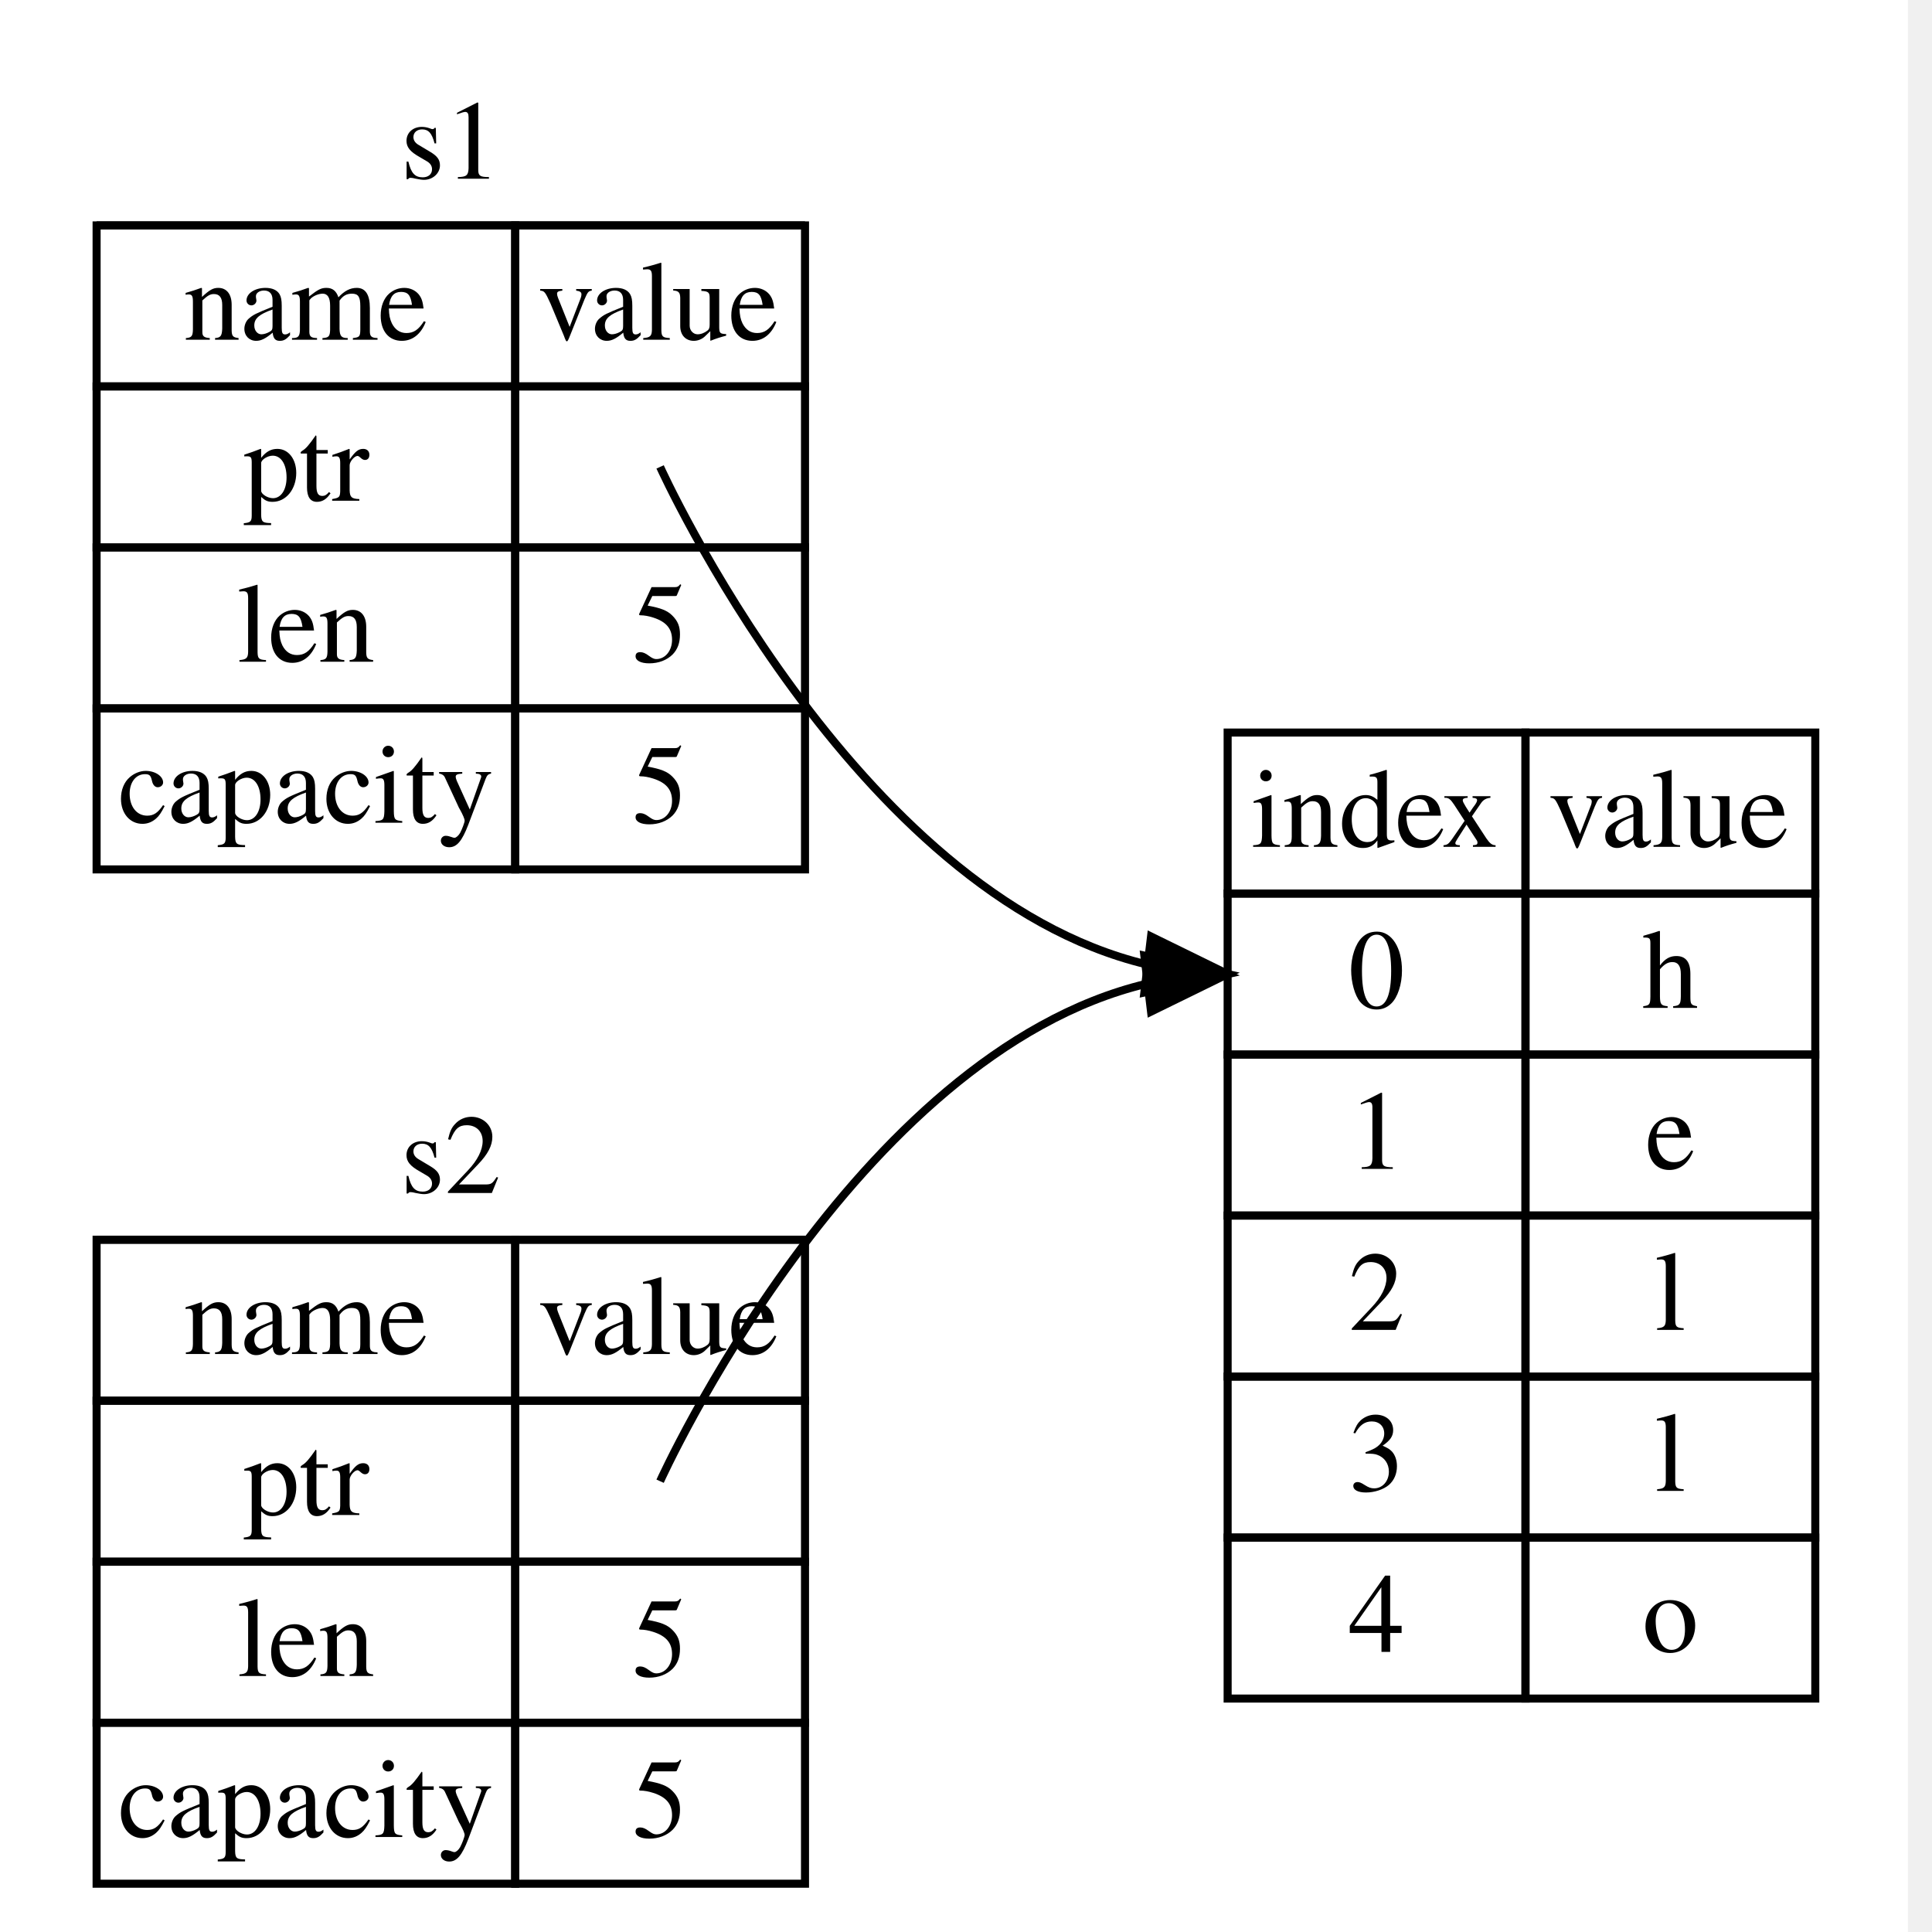
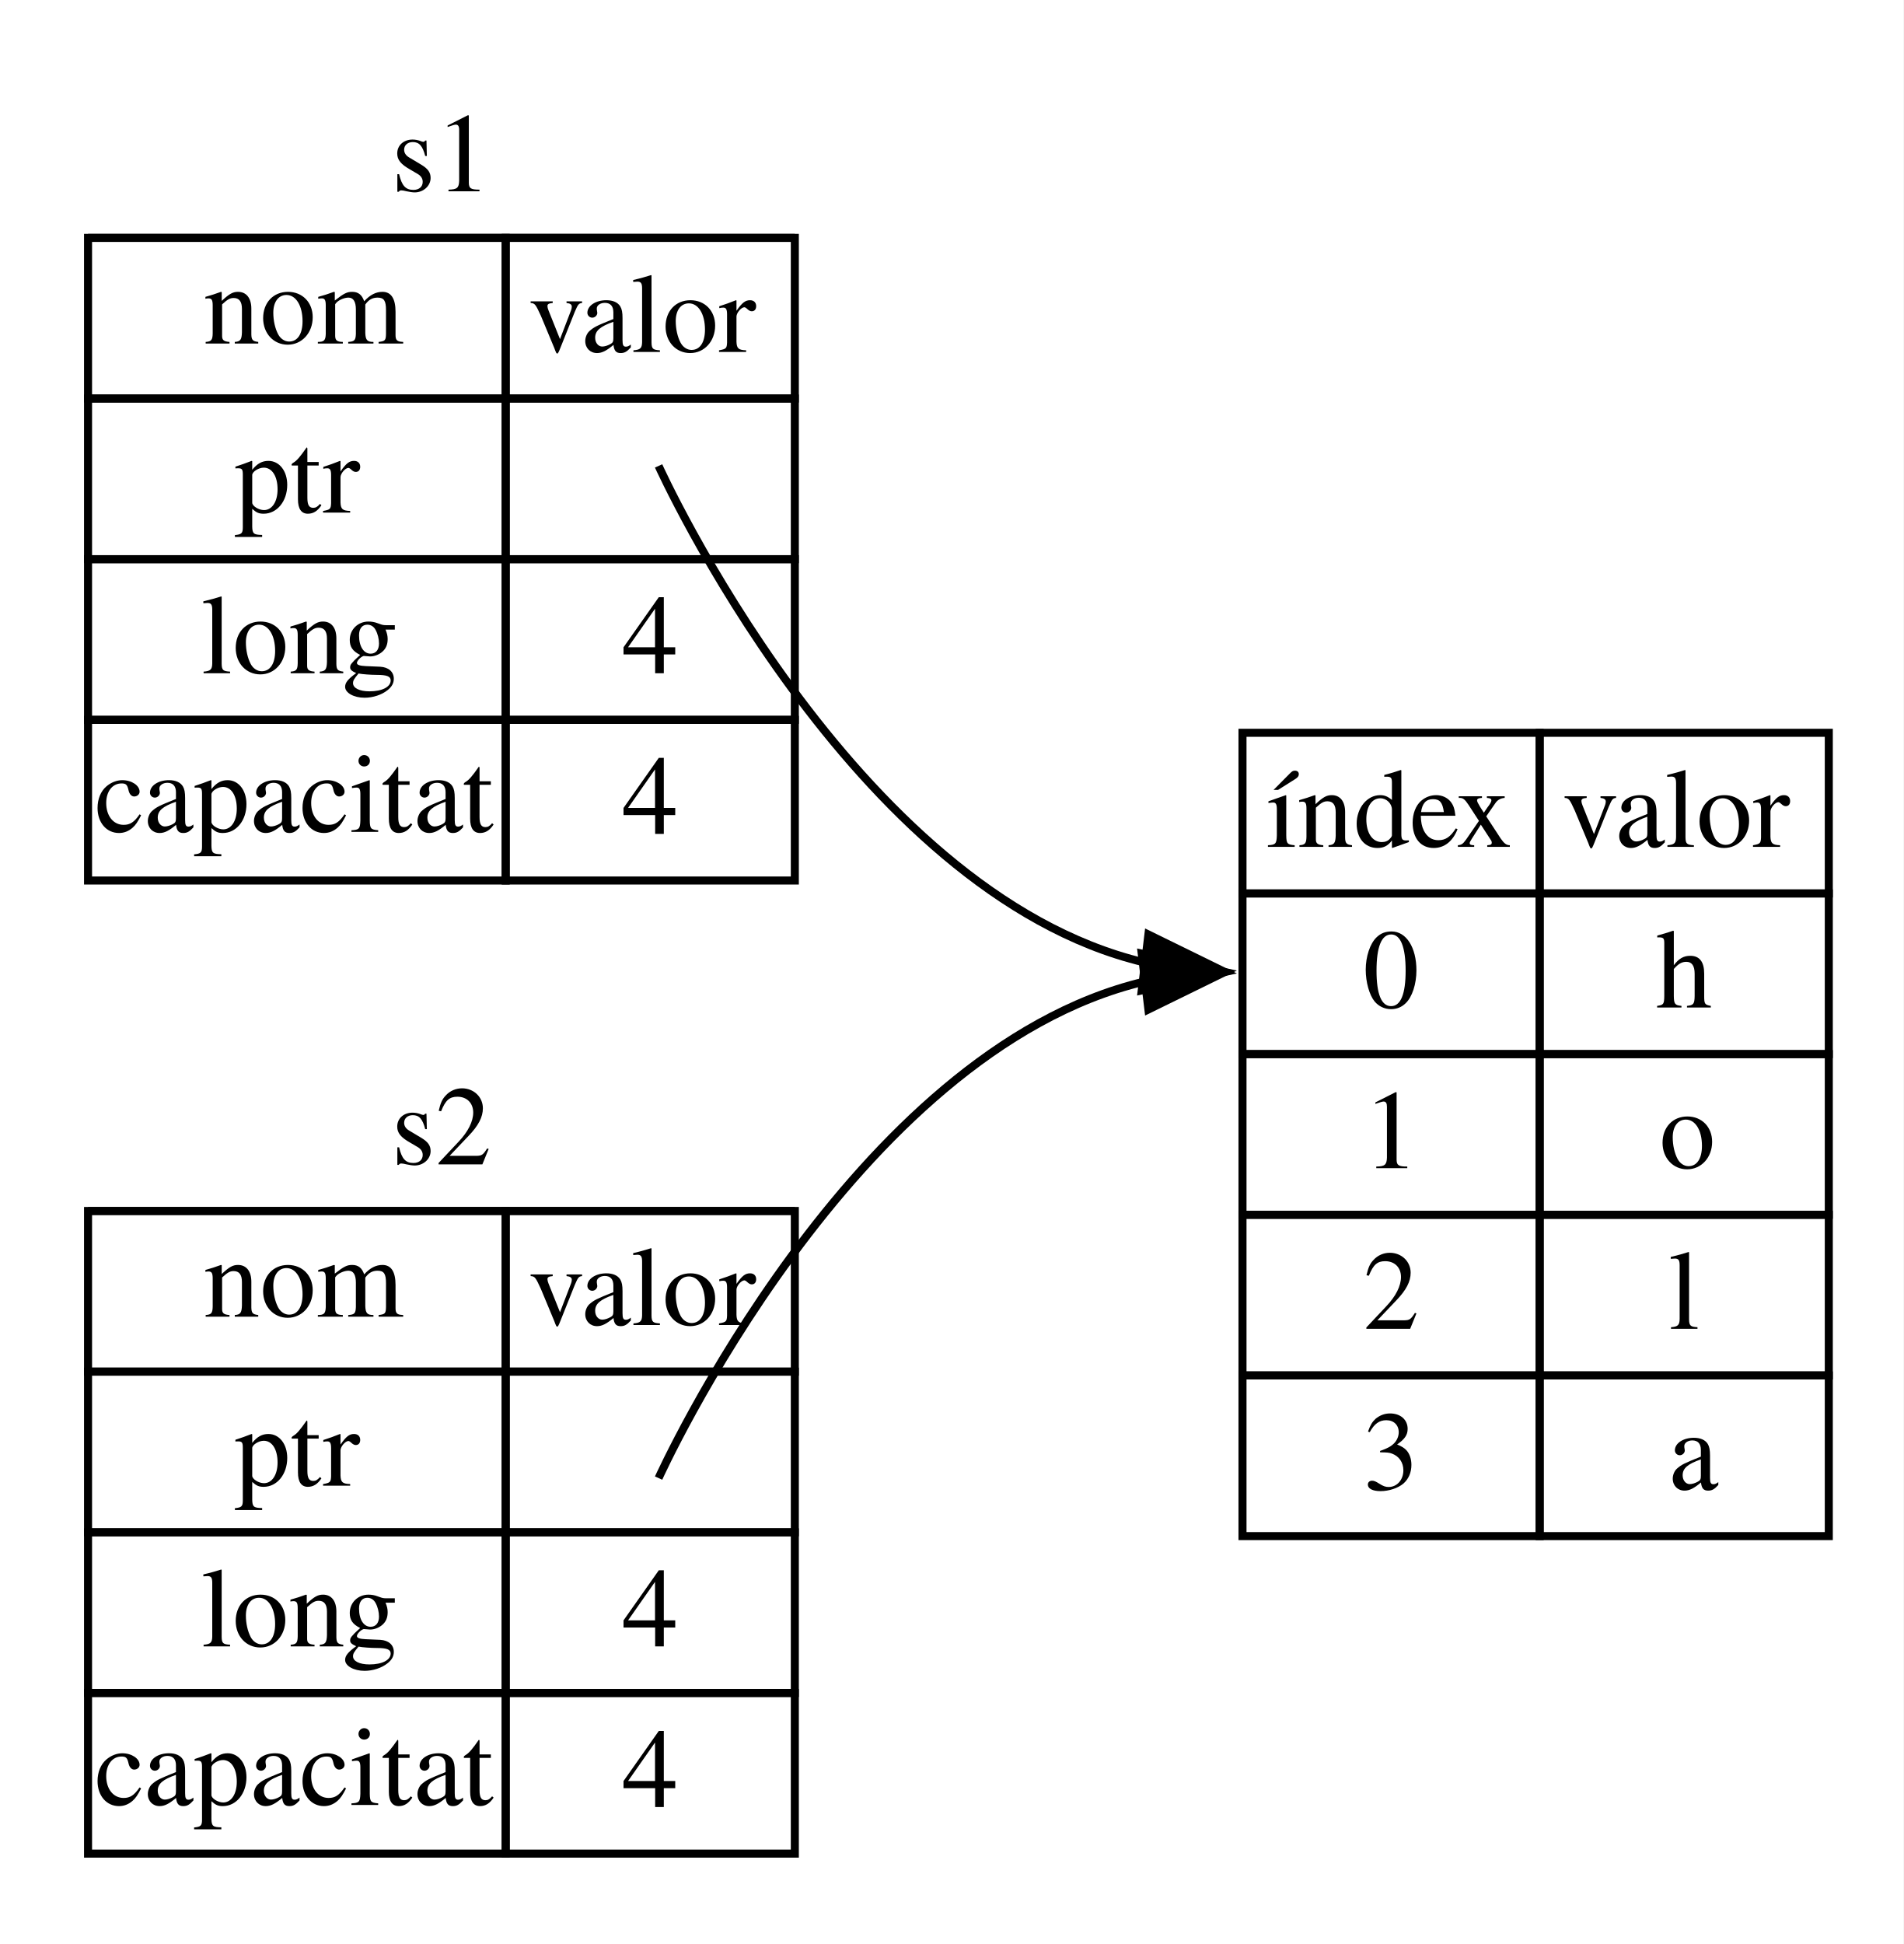
- <svg xmlns="http://www.w3.org/2000/svg" viewBox="0.00 0.00 1000.00 1000.00">
-   <g id="graph0" class="graph" transform="scale(4.1667 4.1667) rotate(0) translate(4 238)">
-     <polygon fill="#ffffff" stroke="transparent" points="-4,4 -4,-238 233,-238 233,4 -4,4" />
-     <g id="node1" class="node">
-       <polyline fill="none" stroke="#000000" points="8,-210 96,-210 " />
-       <text text-anchor="start" x="45.776" y="-215.8" font-family="Times,serif" font-size="14.00" fill="#000000">s1</text>
-       <polygon fill="none" stroke="#000000" points="8,-190 8,-210 60,-210 60,-190 8,-190" />
-       <text text-anchor="start" x="18.841" y="-195.8" font-family="Times,serif" font-size="14.00" fill="#000000">name</text>
-       <polygon fill="none" stroke="#000000" points="60,-190 60,-210 96,-210 96,-190 60,-190" />
-       <text text-anchor="start" x="62.841" y="-195.8" font-family="Times,serif" font-size="14.00" fill="#000000">value</text>
-       <polygon fill="none" stroke="#000000" points="8,-170 8,-190 60,-190 60,-170 8,-170" />
-       <text text-anchor="start" x="26.224" y="-175.8" font-family="Times,serif" font-size="14.00" fill="#000000">ptr</text>
-       <polygon fill="none" stroke="#000000" points="60,-170 60,-190 96,-190 96,-170 60,-170" />
-       <polygon fill="none" stroke="#000000" points="8,-150 8,-170 60,-170 60,-150 8,-150" />
-       <text text-anchor="start" x="25.448" y="-155.8" font-family="Times,serif" font-size="14.00" fill="#000000">len</text>
-       <polygon fill="none" stroke="#000000" points="60,-150 60,-170 96,-170 96,-150 60,-150" />
-       <text text-anchor="start" x="74.5" y="-155.8" font-family="Times,serif" font-size="14.00" fill="#000000">5</text>
-       <polygon fill="none" stroke="#000000" points="8,-130 8,-150 60,-150 60,-130 8,-130" />
-       <text text-anchor="start" x="10.683" y="-135.8" font-family="Times,serif" font-size="14.00" fill="#000000">capacity</text>
-       <polygon fill="none" stroke="#000000" points="60,-130 60,-150 96,-150 96,-130 60,-130" />
-       <text text-anchor="start" x="74.5" y="-135.8" font-family="Times,serif" font-size="14.00" fill="#000000">5</text>
-     </g>
-     <g id="node3" class="node">
-       <polygon fill="none" stroke="#000000" points="148.5,-127 148.5,-147 185.5,-147 185.5,-127 148.5,-127" />
-       <text text-anchor="start" x="151.448" y="-132.8" font-family="Times,serif" font-size="14.00" fill="#000000">index</text>
-       <polygon fill="none" stroke="#000000" points="185.5,-127 185.5,-147 221.5,-147 221.5,-127 185.5,-127" />
-       <text text-anchor="start" x="188.341" y="-132.8" font-family="Times,serif" font-size="14.00" fill="#000000">value</text>
-       <polygon fill="none" stroke="#000000" points="148.5,-107 148.5,-127 185.5,-127 185.5,-107 148.5,-107" />
-       <text text-anchor="start" x="163.5" y="-112.8" font-family="Times,serif" font-size="14.00" fill="#000000">0</text>
-       <polygon fill="none" stroke="#000000" points="185.5,-107 185.5,-127 221.5,-127 221.5,-107 185.5,-107" />
-       <text text-anchor="start" x="200" y="-112.8" font-family="Times,serif" font-size="14.00" fill="#000000">h</text>
-       <polygon fill="none" stroke="#000000" points="148.5,-87 148.5,-107 185.5,-107 185.5,-87 148.5,-87" />
-       <text text-anchor="start" x="163.5" y="-92.8" font-family="Times,serif" font-size="14.00" fill="#000000">1</text>
-       <polygon fill="none" stroke="#000000" points="185.5,-87 185.5,-107 221.5,-107 221.5,-87 185.5,-87" />
-       <text text-anchor="start" x="200.393" y="-92.8" font-family="Times,serif" font-size="14.00" fill="#000000">e</text>
-       <polygon fill="none" stroke="#000000" points="148.5,-67 148.5,-87 185.5,-87 185.5,-67 148.5,-67" />
-       <text text-anchor="start" x="163.5" y="-72.8" font-family="Times,serif" font-size="14.00" fill="#000000">2</text>
-       <polygon fill="none" stroke="#000000" points="185.5,-67 185.5,-87 221.5,-87 221.5,-67 185.5,-67" />
-       <text text-anchor="start" x="201.555" y="-72.8" font-family="Times,serif" font-size="14.00" fill="#000000">l</text>
-       <polygon fill="none" stroke="#000000" points="148.5,-47 148.5,-67 185.5,-67 185.5,-47 148.5,-47" />
-       <text text-anchor="start" x="163.5" y="-52.8" font-family="Times,serif" font-size="14.00" fill="#000000">3</text>
-       <polygon fill="none" stroke="#000000" points="185.5,-47 185.5,-67 221.5,-67 221.5,-47 185.5,-47" />
-       <text text-anchor="start" x="201.555" y="-52.8" font-family="Times,serif" font-size="14.00" fill="#000000">l</text>
-       <polygon fill="none" stroke="#000000" points="148.5,-27 148.5,-47 185.5,-47 185.5,-27 148.5,-27" />
-       <text text-anchor="start" x="163.5" y="-32.8" font-family="Times,serif" font-size="14.00" fill="#000000">4</text>
-       <polygon fill="none" stroke="#000000" points="185.5,-27 185.5,-47 221.5,-47 221.5,-27 185.5,-27" />
-       <text text-anchor="start" x="200" y="-32.8" font-family="Times,serif" font-size="14.00" fill="#000000">o</text>
-     </g>
-     <g id="edge1" class="edge">
-       <path fill="none" stroke="#000000" d="M78,-180C78,-180 101.998,-126.912 138.44,-118.202" />
-       <polygon fill="#000000" stroke="#000000" points="138.986,-121.662 148.5,-117 138.155,-114.712 138.986,-121.662" />
-     </g>
-     <g id="node2" class="node">
-       <polyline fill="none" stroke="#000000" points="8,-84 96,-84 " />
-       <text text-anchor="start" x="45.776" y="-89.8" font-family="Times,serif" font-size="14.00" fill="#000000">s2</text>
-       <polygon fill="none" stroke="#000000" points="8,-64 8,-84 60,-84 60,-64 8,-64" />
-       <text text-anchor="start" x="18.841" y="-69.8" font-family="Times,serif" font-size="14.00" fill="#000000">name</text>
-       <polygon fill="none" stroke="#000000" points="60,-64 60,-84 96,-84 96,-64 60,-64" />
-       <text text-anchor="start" x="62.841" y="-69.8" font-family="Times,serif" font-size="14.00" fill="#000000">value</text>
-       <polygon fill="none" stroke="#000000" points="8,-44 8,-64 60,-64 60,-44 8,-44" />
-       <text text-anchor="start" x="26.224" y="-49.8" font-family="Times,serif" font-size="14.00" fill="#000000">ptr</text>
-       <polygon fill="none" stroke="#000000" points="60,-44 60,-64 96,-64 96,-44 60,-44" />
-       <polygon fill="none" stroke="#000000" points="8,-24 8,-44 60,-44 60,-24 8,-24" />
-       <text text-anchor="start" x="25.448" y="-29.8" font-family="Times,serif" font-size="14.00" fill="#000000">len</text>
-       <polygon fill="none" stroke="#000000" points="60,-24 60,-44 96,-44 96,-24 60,-24" />
-       <text text-anchor="start" x="74.5" y="-29.8" font-family="Times,serif" font-size="14.00" fill="#000000">5</text>
-       <polygon fill="none" stroke="#000000" points="8,-4 8,-24 60,-24 60,-4 8,-4" />
-       <text text-anchor="start" x="10.683" y="-9.8" font-family="Times,serif" font-size="14.00" fill="#000000">capacity</text>
-       <polygon fill="none" stroke="#000000" points="60,-4 60,-24 96,-24 96,-4 60,-4" />
-       <text text-anchor="start" x="74.5" y="-9.8" font-family="Times,serif" font-size="14.00" fill="#000000">5</text>
-     </g>
-     <g id="edge2" class="edge">
-       <path fill="none" stroke="#000000" d="M78,-54C78,-54 101.998,-107.088 138.44,-115.798" />
-       <polygon fill="#000000" stroke="#000000" points="138.155,-119.288 148.5,-117 138.986,-112.338 138.155,-119.288" />
-     </g>
+ <svg xmlns="http://www.w3.org/2000/svg" viewBox="0 0 987.508 1008.341" version="1.1" id="svg146" width="987.508" height="1008.341">
+   <defs id="defs150" />
+   <polygon fill="#ffffff" stroke="transparent" points="-4,4 -4,-238 233,-238 233,4 " id="polygon4" transform="matrix(4.1667,0,0,4.1667,16.6668,991.6746)" />
+   <g id="edge1" class="edge" transform="matrix(4.1667,0,0,4.1667,16.6668,991.6746)">
+     <path fill="none" stroke="#000000" d="m 78,-180 c 0,0 23.998,53.088 60.441,61.798" id="path96" />
+     <polygon fill="#000000" stroke="#000000" points="148.5,-117 138.155,-114.712 138.986,-121.662 " id="polygon98" />
+   </g>
+   <g id="edge2" class="edge" transform="matrix(4.1667,0,0,4.1667,16.6668,991.6746)">
+     <path fill="none" stroke="#000000" d="m 78,-54 c 0,0 23.998,-53.088 60.441,-61.798" id="path140" />
+     <polygon fill="#000000" stroke="#000000" points="148.5,-117 138.986,-112.338 138.155,-119.288 " id="polygon142" />
+   </g>
+   <g id="node1-0" class="node" transform="matrix(4.1667,0,0,4.1667,12.34329,640.0528)">
+     <polyline fill="none" stroke="#000000" points="8,-124 96,-124 " id="polyline8-0" />
+     <text text-anchor="start" x="45.776" y="-129.8" font-family="Times, serif" font-size="14px" fill="#000000" id="text10-4">s1</text>
+     <polygon fill="none" stroke="#000000" points="8,-124 60,-124 60,-104 8,-104 " id="polygon12-4" />
+     <text text-anchor="start" x="22.394" y="-110.845" font-family="Times, serif" font-size="14px" fill="#000000" id="text14-4">nom</text>
+     <polygon fill="none" stroke="#000000" points="60,-124 96,-124 96,-104 60,-104 " id="polygon16-4" />
+     <text text-anchor="start" x="62.841" y="-109.8" font-family="Times, serif" font-size="14px" fill="#000000" id="text18-7">valor</text>
+     <polygon fill="none" stroke="#000000" points="8,-104 60,-104 60,-84 8,-84 " id="polygon20-6" />
+     <text text-anchor="start" x="26.224" y="-89.8" font-family="Times, serif" font-size="14px" fill="#000000" id="text22-3">ptr</text>
+     <polygon fill="none" stroke="#000000" points="60,-104 96,-104 96,-84 60,-84 " id="polygon24-1" />
+     <polygon fill="none" stroke="#000000" points="8,-84 60,-84 60,-64 8,-64 " id="polygon26-7" />
+     <text text-anchor="start" x="22.088" y="-69.8" font-family="Times, serif" font-size="14px" fill="#000000" id="text28-5">long</text>
+     <polygon fill="none" stroke="#000000" points="60,-84 96,-84 96,-64 60,-64 " id="polygon30-9" />
+     <text text-anchor="start" x="74.5" y="-69.8" font-family="Times, serif" font-size="14px" fill="#000000" id="text32-6">4</text>
+     <polygon fill="none" stroke="#000000" points="8,-64 60,-64 60,-44 8,-44 " id="polygon34-2" />
+     <text text-anchor="start" x="8.841" y="-50.056" font-family="Times, serif" font-size="14px" fill="#000000" id="text36-1">capacitat</text>
+     <polygon fill="none" stroke="#000000" points="60,-64 96,-64 96,-44 60,-44 " id="polygon38-7" />
+     <text text-anchor="start" x="74.5" y="-49.8" font-family="Times, serif" font-size="14px" fill="#000000" id="text40-8">4</text>
+   </g>
+   <g id="node1-0-5" class="node" transform="matrix(4.1667,0,0,4.1667,12.34329,1144.796)">
+     <polyline fill="none" stroke="#000000" points="8,-124 96,-124 " id="polyline8-0-4" />
+     <text text-anchor="start" x="45.776" y="-129.8" font-family="Times, serif" font-size="14px" fill="#000000" id="text10-4-1">s2</text>
+     <polygon fill="none" stroke="#000000" points="8,-124 60,-124 60,-104 8,-104 " id="polygon12-4-8" />
+     <text text-anchor="start" x="22.394" y="-110.845" font-family="Times, serif" font-size="14px" fill="#000000" id="text14-4-5">nom</text>
+     <polygon fill="none" stroke="#000000" points="60,-124 96,-124 96,-104 60,-104 " id="polygon16-4-9" />
+     <text text-anchor="start" x="62.841" y="-109.8" font-family="Times, serif" font-size="14px" fill="#000000" id="text18-7-7">valor</text>
+     <polygon fill="none" stroke="#000000" points="8,-104 60,-104 60,-84 8,-84 " id="polygon20-6-5" />
+     <text text-anchor="start" x="26.224" y="-89.8" font-family="Times, serif" font-size="14px" fill="#000000" id="text22-3-3">ptr</text>
+     <polygon fill="none" stroke="#000000" points="60,-104 96,-104 96,-84 60,-84 " id="polygon24-1-8" />
+     <polygon fill="none" stroke="#000000" points="8,-84 60,-84 60,-64 8,-64 " id="polygon26-7-8" />
+     <text text-anchor="start" x="22.088" y="-69.8" font-family="Times, serif" font-size="14px" fill="#000000" id="text28-5-3">long</text>
+     <polygon fill="none" stroke="#000000" points="60,-84 96,-84 96,-64 60,-64 " id="polygon30-9-1" />
+     <text text-anchor="start" x="74.5" y="-69.8" font-family="Times, serif" font-size="14px" fill="#000000" id="text32-6-8">4</text>
+     <polygon fill="none" stroke="#000000" points="8,-64 60,-64 60,-44 8,-44 " id="polygon34-2-9" />
+     <text text-anchor="start" x="8.841" y="-50.056" font-family="Times, serif" font-size="14px" fill="#000000" id="text36-1-6">capacitat</text>
+     <polygon fill="none" stroke="#000000" points="60,-64 96,-64 96,-44 60,-44 " id="polygon38-7-4" />
+     <text text-anchor="start" x="74.5" y="-49.8" font-family="Times, serif" font-size="14px" fill="#000000" id="text40-8-3">4</text>
+   </g>
+   <g id="node2" class="node" transform="matrix(4.1667,0,0,4.1667,25.83464,896.7662)">
+     <polygon fill="none" stroke="#000000" points="148.5,-104 148.5,-124 185.5,-124 185.5,-104 " id="polygon45-3" />
+     <text text-anchor="start" x="151.448" y="-109.8" font-family="Times, serif" font-size="14px" fill="#000000" id="text47-8">índex</text>
+     <polygon fill="none" stroke="#000000" points="185.5,-104 185.5,-124 221.5,-124 221.5,-104 " id="polygon49-6" />
+     <text text-anchor="start" x="188.341" y="-109.8" font-family="Times, serif" font-size="14px" fill="#000000" id="text51-0">valor</text>
+     <polygon fill="none" stroke="#000000" points="148.5,-84 148.5,-104 185.5,-104 185.5,-84 " id="polygon53-4" />
+     <text text-anchor="start" x="163.5" y="-89.8" font-family="Times, serif" font-size="14px" fill="#000000" id="text55-8">0</text>
+     <polygon fill="none" stroke="#000000" points="185.5,-84 185.5,-104 221.5,-104 221.5,-84 " id="polygon57-8" />
+     <text text-anchor="start" x="200" y="-89.8" font-family="Times, serif" font-size="14px" fill="#000000" id="text59-8">h</text>
+     <polygon fill="none" stroke="#000000" points="148.5,-64 148.5,-84 185.5,-84 185.5,-64 " id="polygon61-9" />
+     <text text-anchor="start" x="163.5" y="-69.8" font-family="Times, serif" font-size="14px" fill="#000000" id="text63-7">1</text>
+     <polygon fill="none" stroke="#000000" points="185.5,-64 185.5,-84 221.5,-84 221.5,-64 " id="polygon65-7" />
+     <text text-anchor="start" x="200.393" y="-69.8" font-family="Times, serif" font-size="14px" fill="#000000" id="text67-6">o</text>
+     <polygon fill="none" stroke="#000000" points="148.5,-44 148.5,-64 185.5,-64 185.5,-44 " id="polygon69-4" />
+     <text text-anchor="start" x="163.5" y="-49.8" font-family="Times, serif" font-size="14px" fill="#000000" id="text71-3">2</text>
+     <polygon fill="none" stroke="#000000" points="185.5,-44 185.5,-64 221.5,-64 221.5,-44 " id="polygon73-0" />
+     <text text-anchor="start" x="201.555" y="-49.8" font-family="Times, serif" font-size="14px" fill="#000000" id="text75-3">l</text>
+     <polygon fill="none" stroke="#000000" points="148.5,-24 148.5,-44 185.5,-44 185.5,-24 " id="polygon77-0" />
+     <text text-anchor="start" x="163.5" y="-29.8" font-family="Times, serif" font-size="14px" fill="#000000" id="text79-9">3</text>
+     <polygon fill="none" stroke="#000000" points="185.5,-24 185.5,-44 221.5,-44 221.5,-24 " id="polygon81-2" />
+     <text text-anchor="start" x="201.555" y="-29.8" font-family="Times, serif" font-size="14px" fill="#000000" id="text83-5">a</text>
  </g>
</svg>
